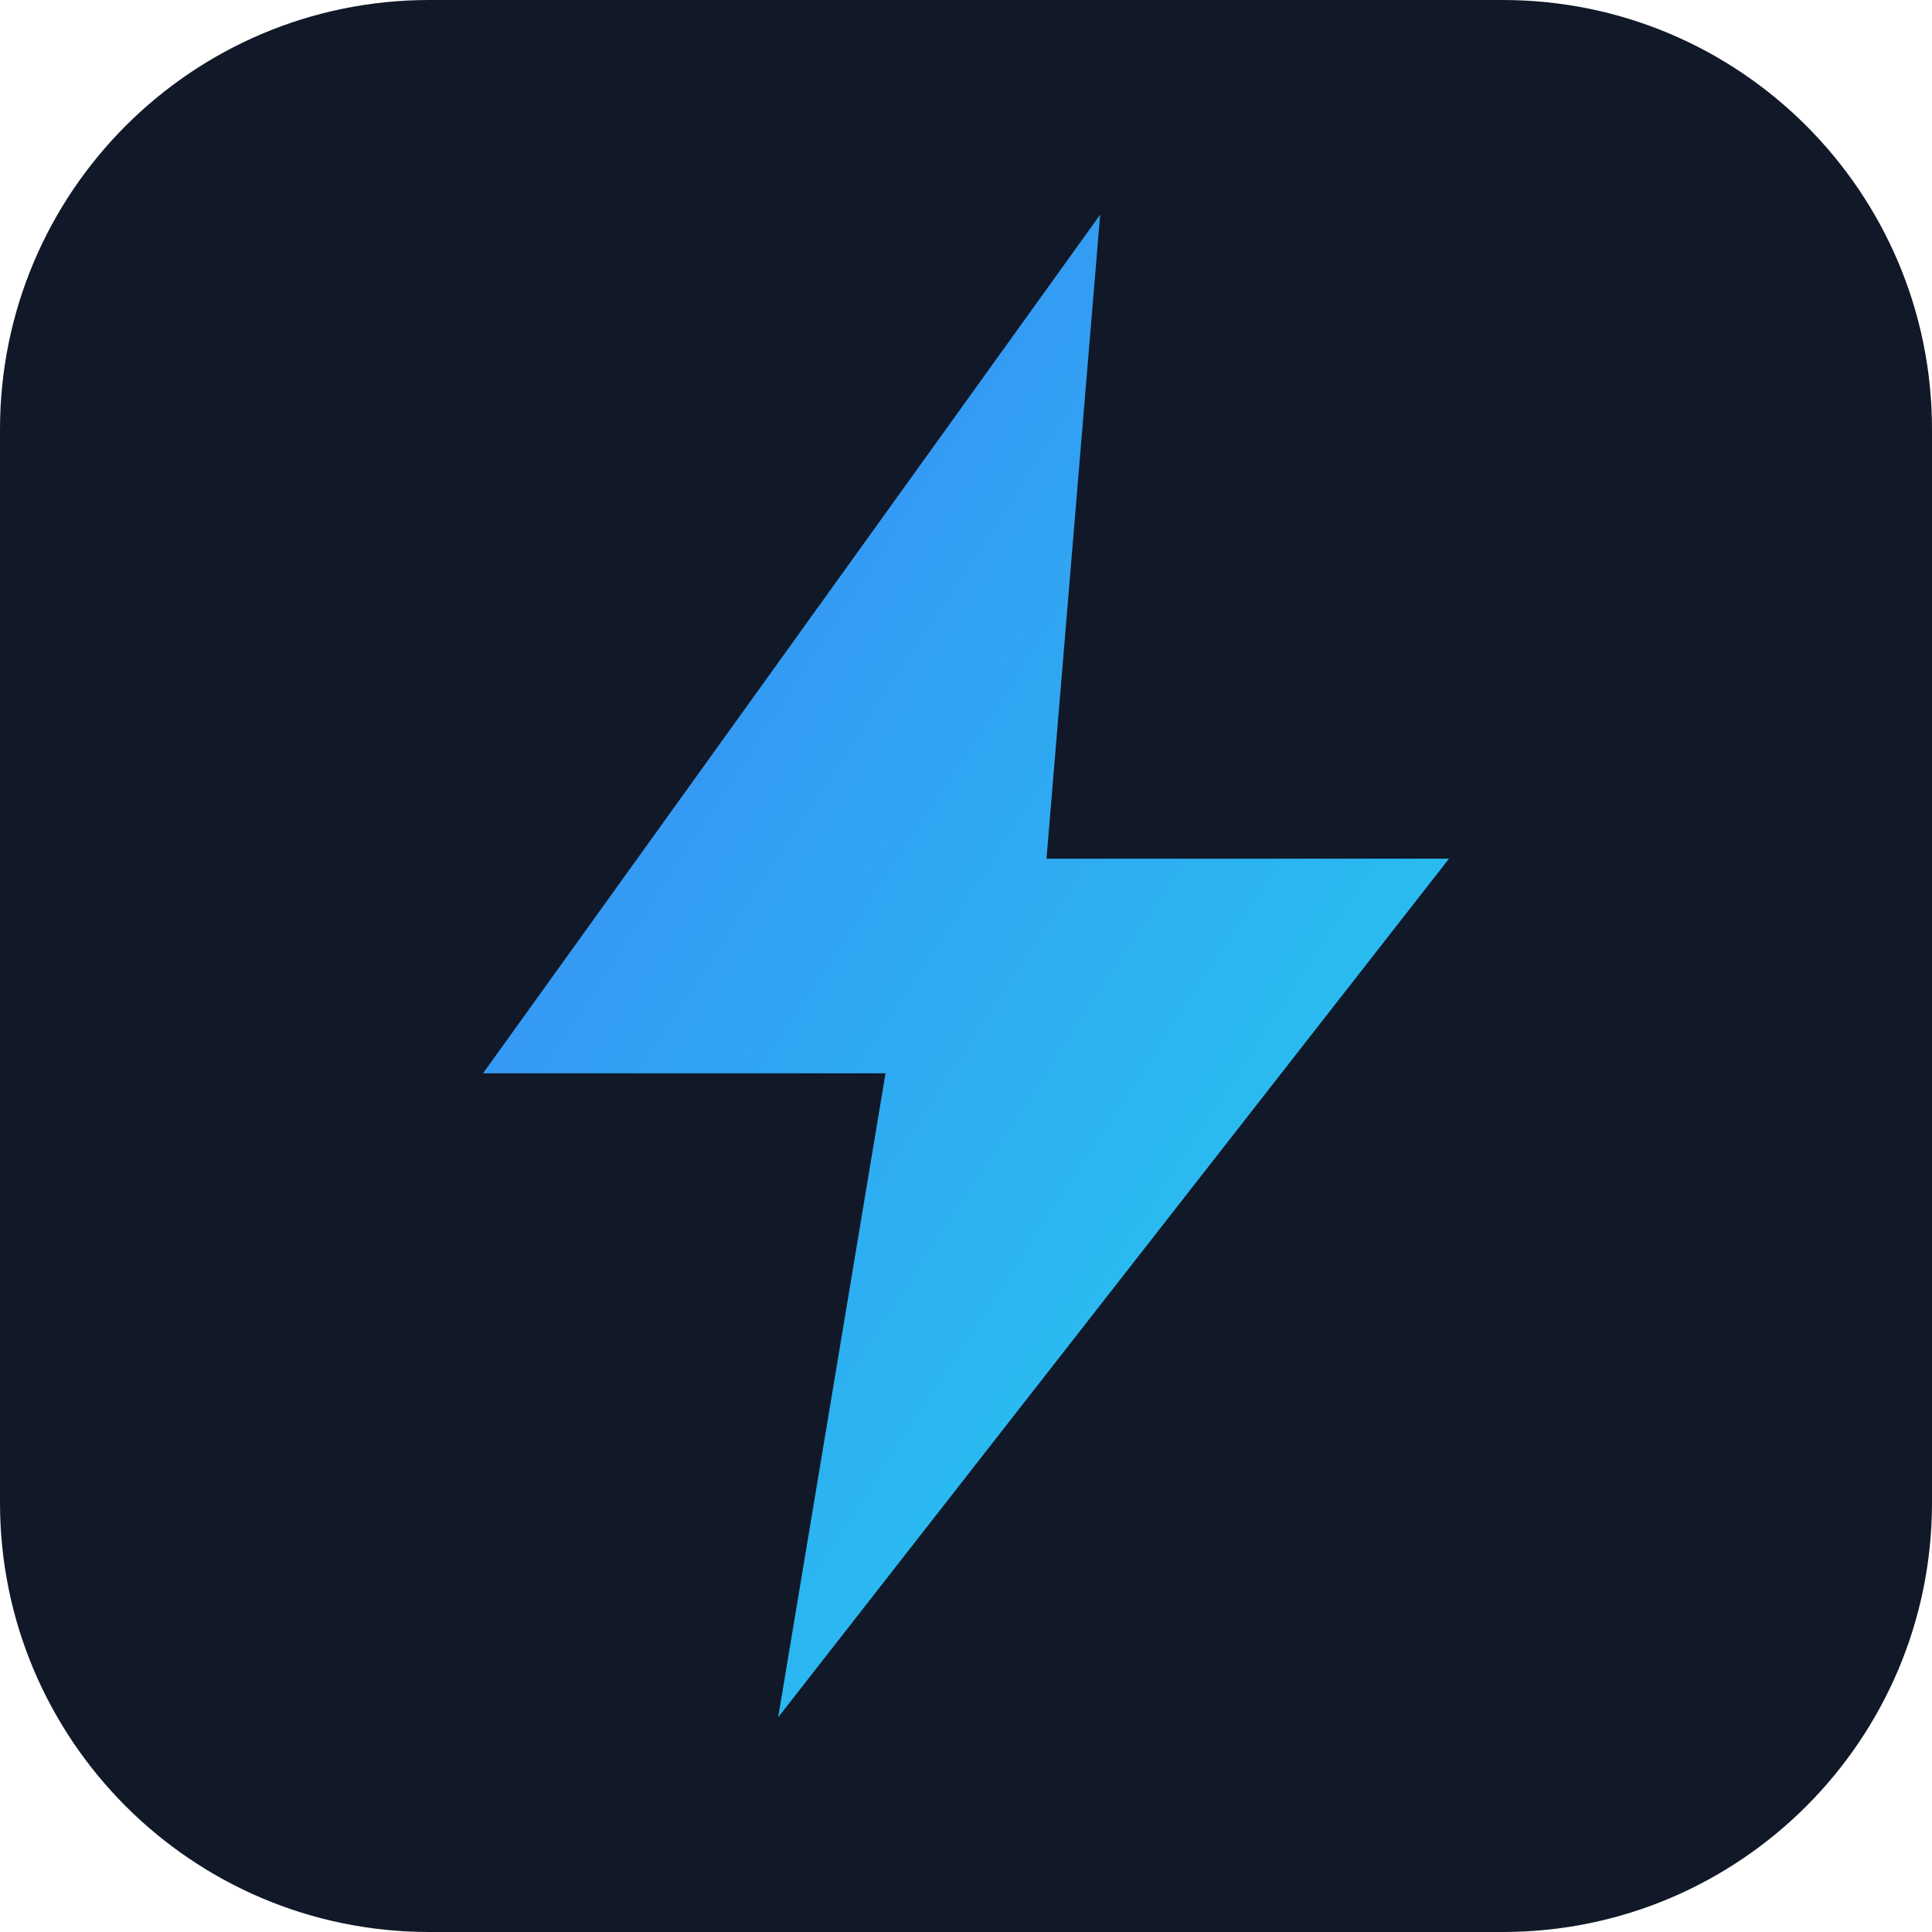
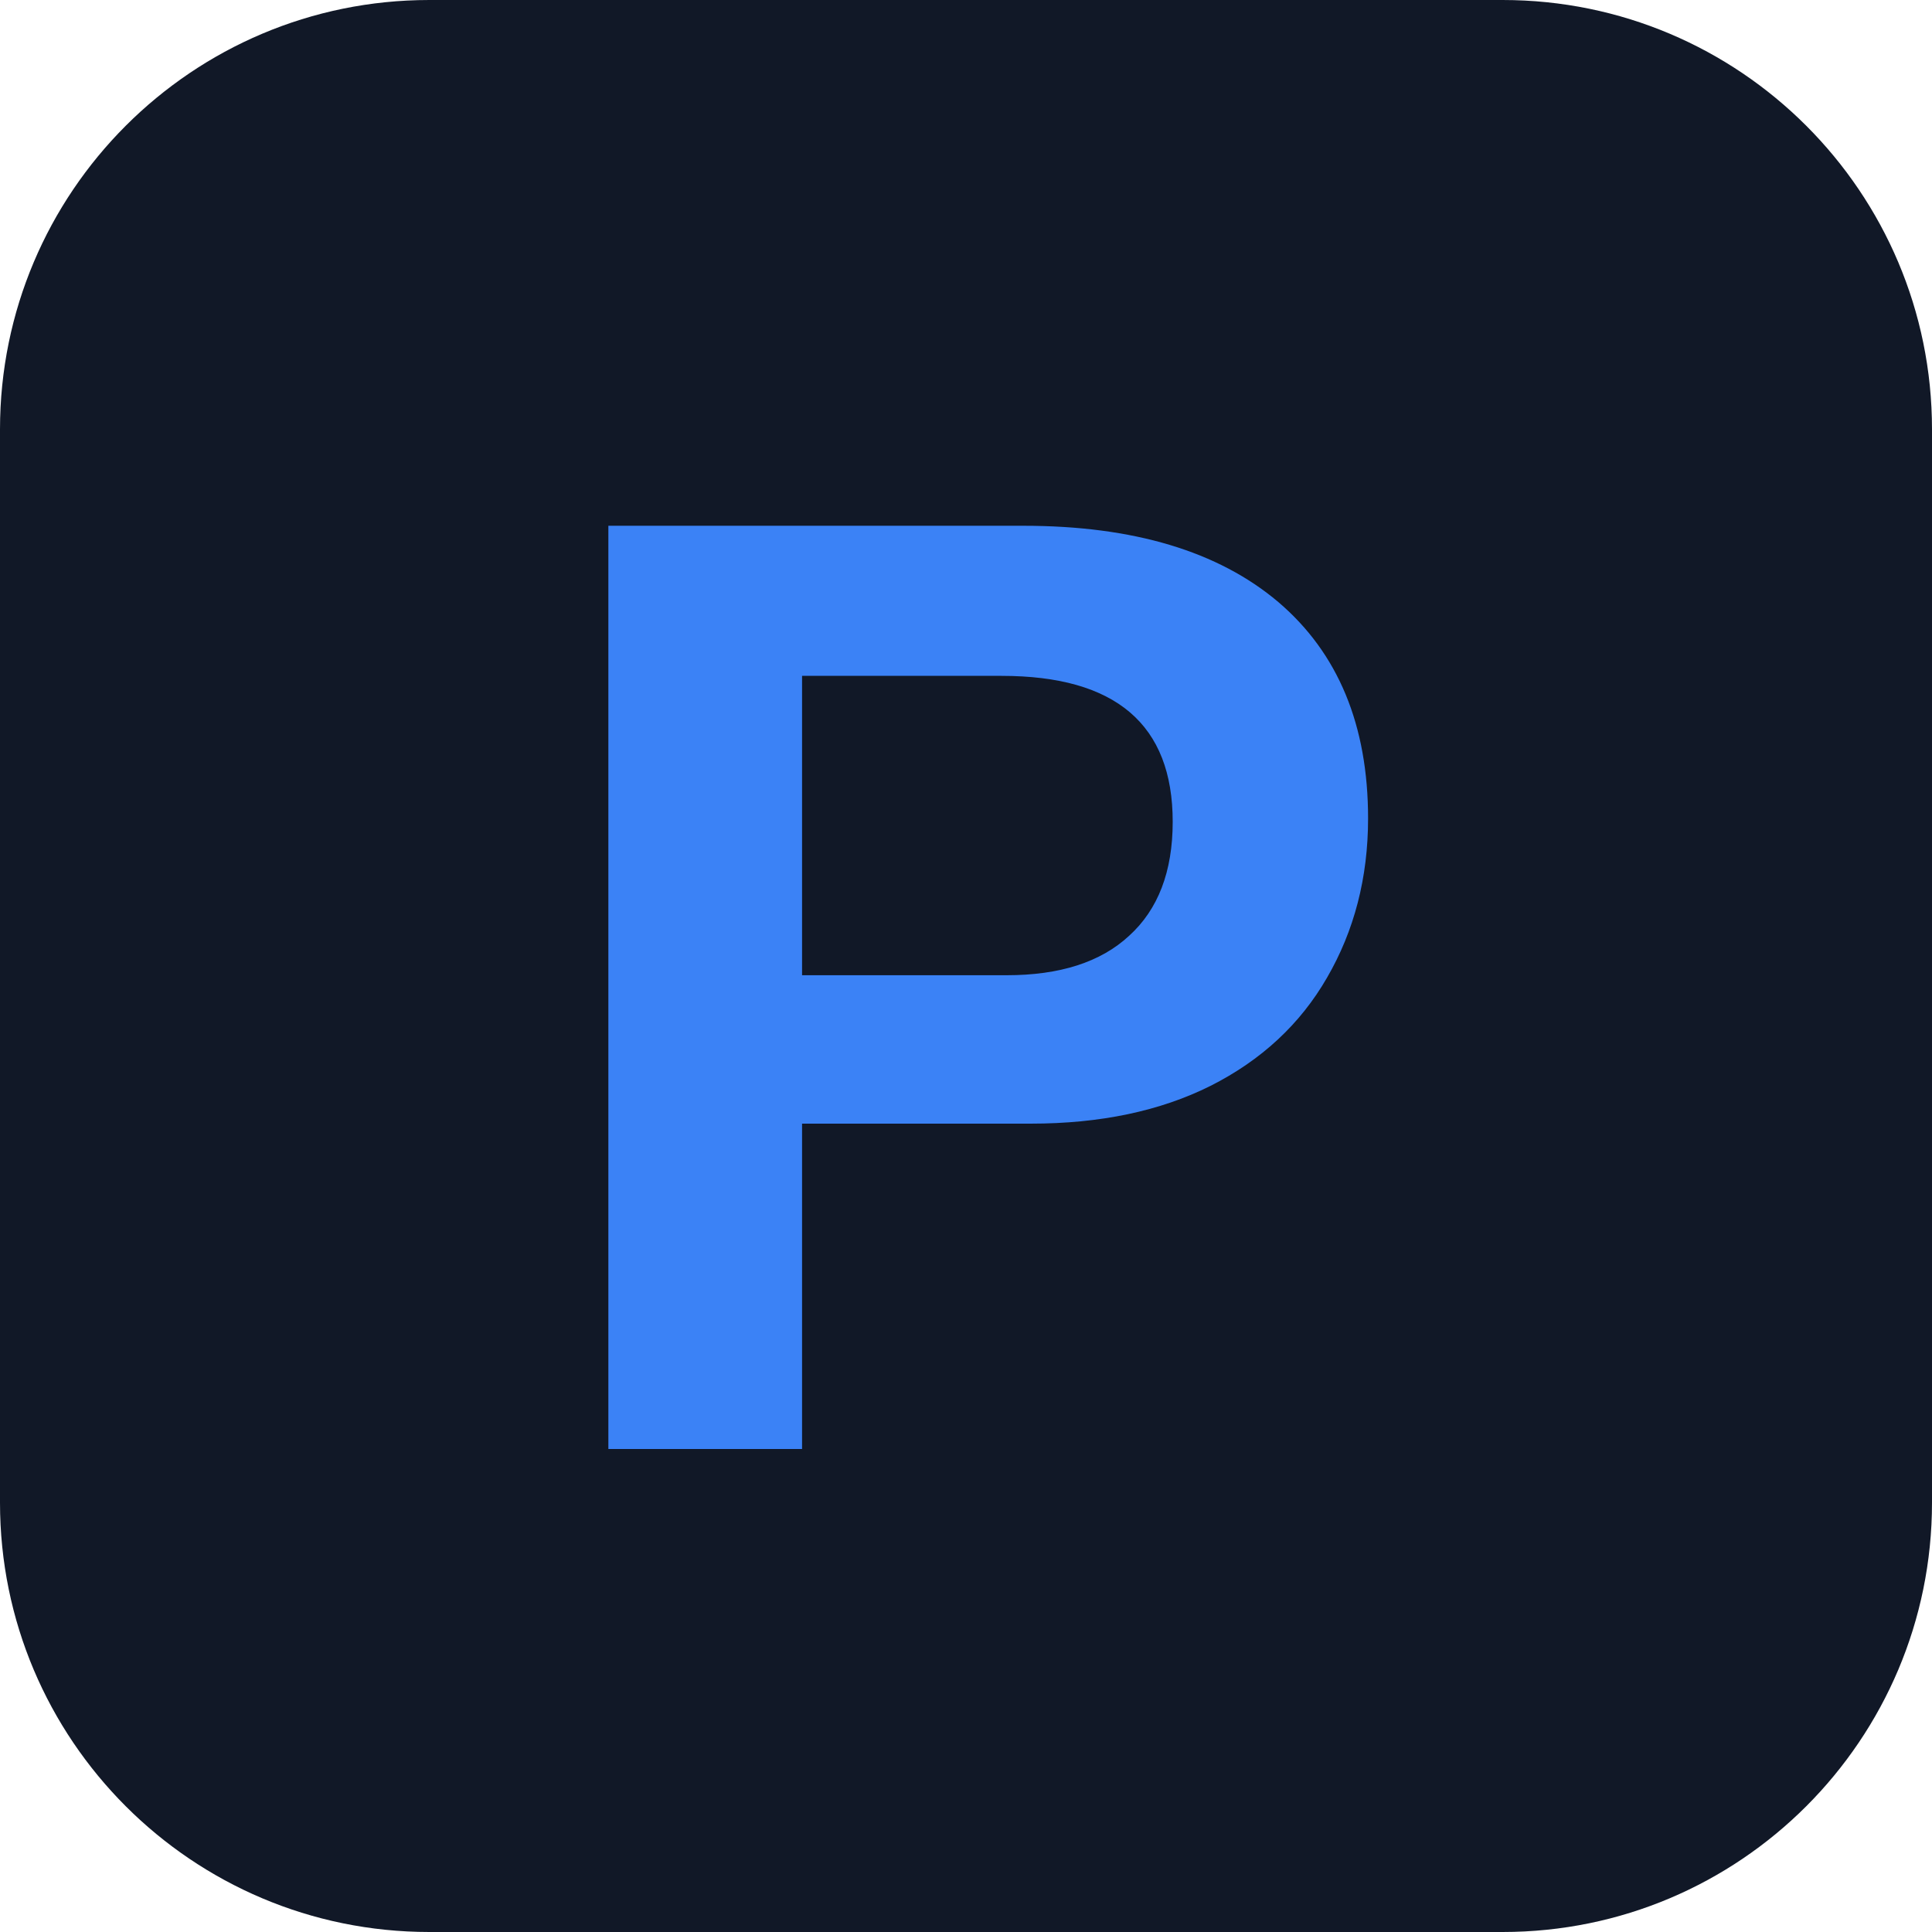
<svg xmlns="http://www.w3.org/2000/svg" viewBox="0 0 36 36" fill="none">
-   <defs>
-     <linearGradient id="bolt-grad" x1="0%" y1="0%" x2="100%" y2="100%">
-       <stop offset="0%" style="stop-color:#3b82f6" />
-       <stop offset="100%" style="stop-color:#22d3ee" />
-     </linearGradient>
-   </defs>
  <rect width="36" height="36" rx="8" fill="#111827" />
-   <path d="M20.5 4L9 20h7.5L14.5 32 27 16h-7.5L20.5 4z" fill="url(#bolt-grad)" />
+   <text x="18" y="27" text-anchor="middle" font-family="Arial,Helvetica,sans-serif" font-weight="800" font-size="25" fill="#3b82f6">P</text>
</svg>
